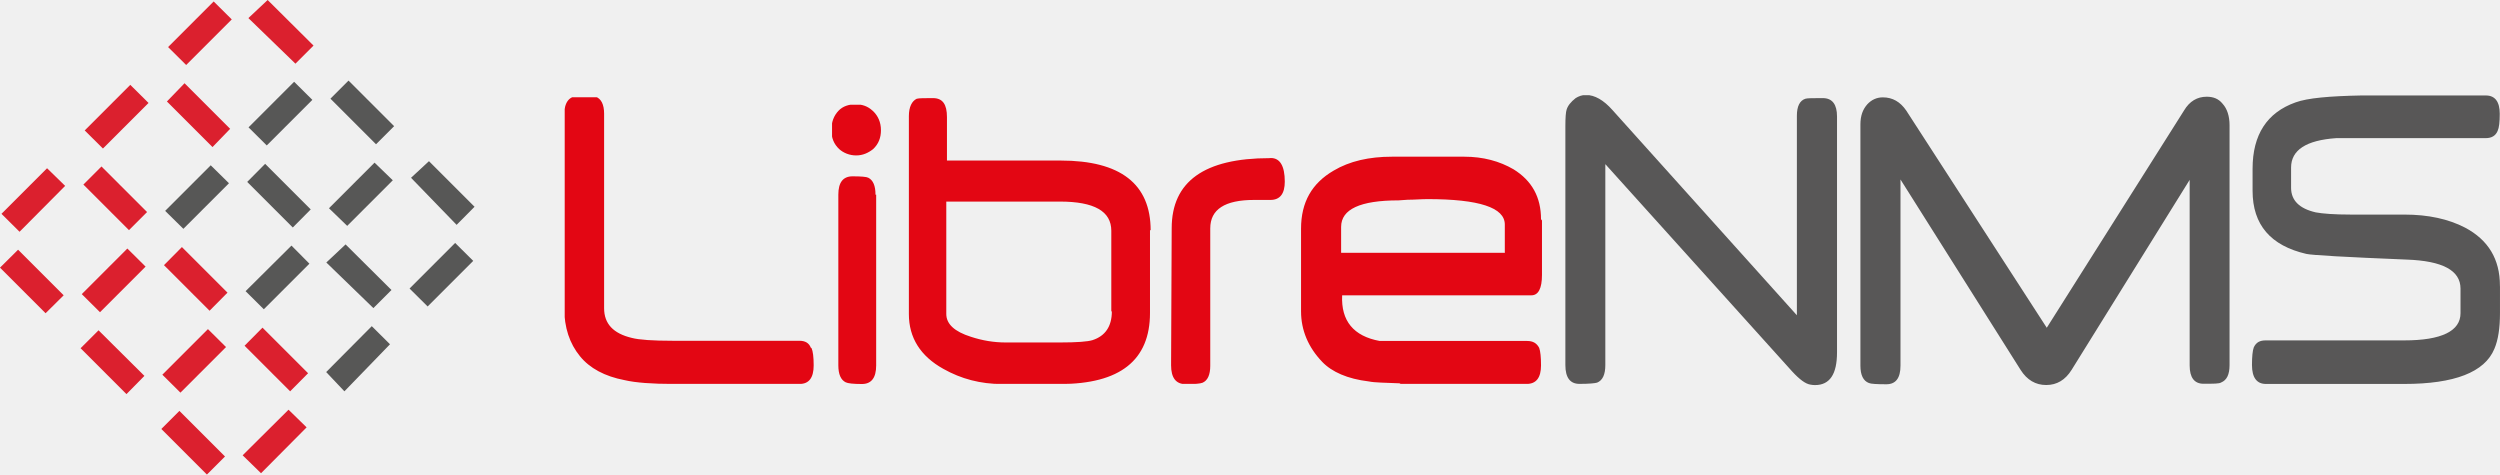
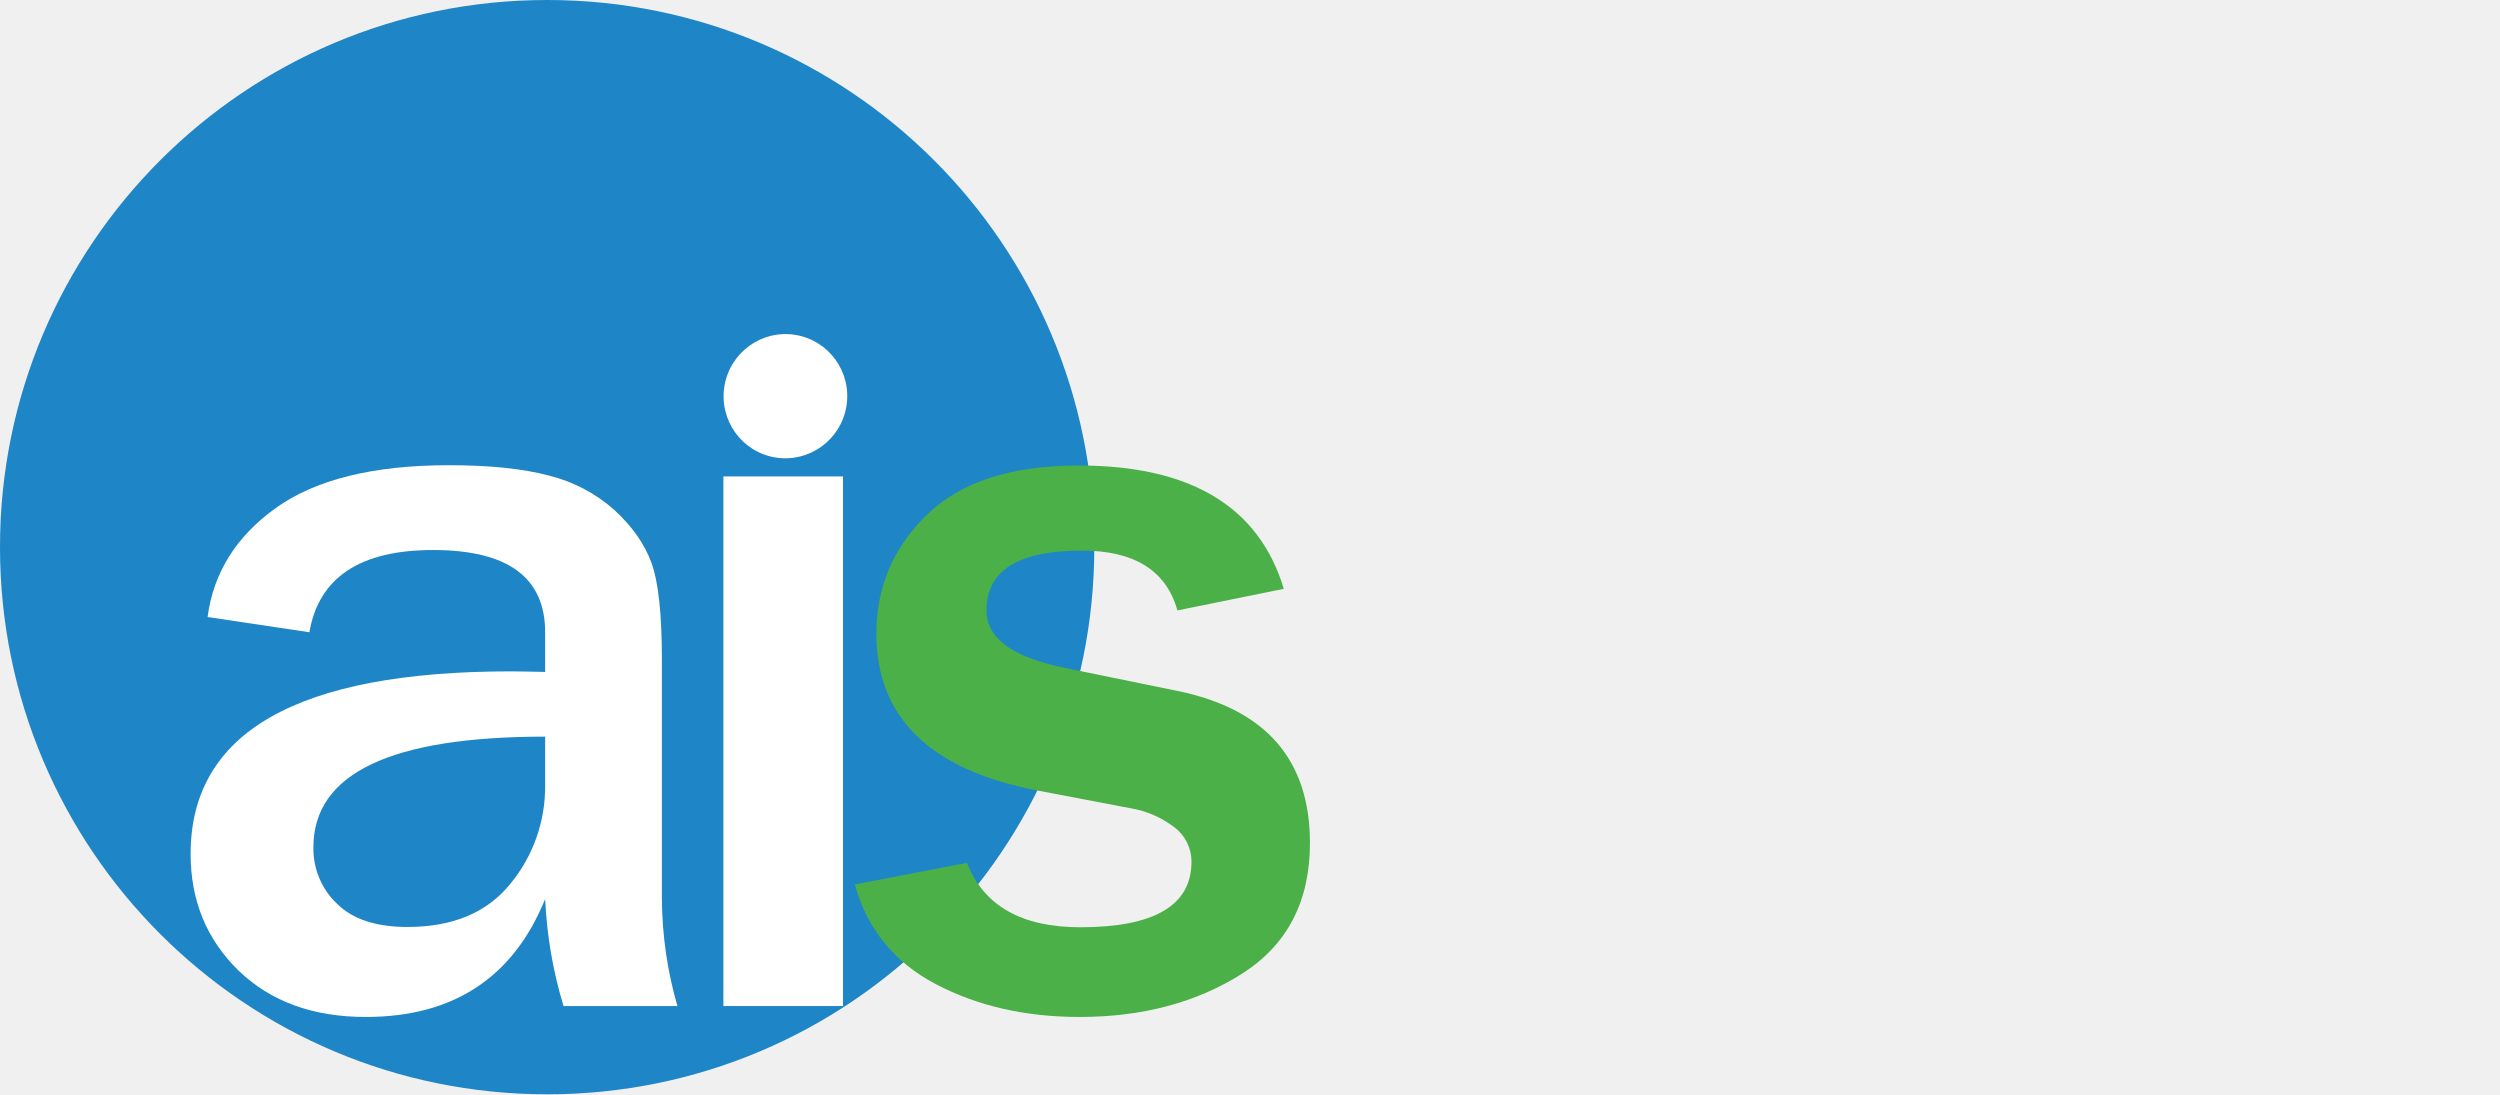
- <svg xmlns="http://www.w3.org/2000/svg" viewBox="0 0 170 32.275">
-   <defs>
-     <clipPath id="a">
-       <path d="M0 102.05h453.54V0H0v102.05z" />
-     </clipPath>
-     <clipPath id="b">
-       <path d="M162.4 71.84h8.16V27.6h-8.16v44.24z" />
-     </clipPath>
-     <clipPath id="c">
-       <path d="M118.17 73.02h161.68v-45.4H118.17V73z" />
-     </clipPath>
-     <clipPath id="d">
-       <path d="M283.72 73.35h154.62v-46H283.72v46z" />
-     </clipPath>
-   </defs>
-   <g clip-path="url(#a)" transform="matrix(.41103 0 0 -.42925 -10.172 37.96)">
-     <g clip-path="url(#b)">
-       <path d="M169.7 57.6V30.54c0-1.96-.8-2.94-2.36-2.94-1.43 0-2.32.1-2.68.27-.8.37-1.22 1.27-1.22 2.68V57.6c0 1.93.78 2.9 2.35 2.9 1.4 0 2.3-.07 2.6-.22.8-.38 1.2-1.27 1.2-2.7m-.4 13.25c.8-.74 1.3-1.75 1.3-3.02 0-1.2-.4-2.2-1.3-3-.8-.6-1.7-1-2.8-1-1.1 0-2.1.4-2.8 1-.9.8-1.3 1.8-1.3 3 0 1.3.4 2.3 1.2 3.1.7.7 1.7 1 2.8 1 1.1 0 2-.3 2.8-1" fill="#e30613" />
-     </g>
-     <g clip-path="url(#c)">
-       <path d="M273.7 48.47v4.4c0 2.68-4.25 4.02-12.78 4.02-1.05 0-2.15-.1-3.3-.1l-1.5-.1c-6.33 0-9.5-1.4-9.5-4.2v-4.1h27.1zm6.15 5.03v-8.6c0-2.17-.6-3.25-1.76-3.25h-31.3c-.2-4.06 1.9-6.47 6.2-7.23h24.4c1 0 1.6-.37 2-1.1.2-.54.3-1.45.3-2.77 0-1.96-.8-2.94-2.4-2.94h-20.8l-.2.1c-2.4.1-4.1.1-5.1.3-3.5.4-6.1 1.5-7.7 3.1-2.3 2.3-3.5 5-3.5 8v13.1c0 4.2 1.8 7.2 5.4 9.2 2.64 1.5 5.86 2.2 9.65 2.2H267c3.1 0 5.82-.7 8.15-2 3.03-1.8 4.54-4.4 4.54-7.9M235 63.4c1.5 0 2.3-1.25 2.3-3.74 0-1.93-.8-2.9-2.38-2.9h-2.7c-4.84 0-7.25-1.5-7.25-4.5V30.5c0-1.45-.43-2.35-1.28-2.7-.4-.15-1.3-.22-2.8-.22-1.6 0-2.4 1-2.4 3l.1 21.7c0 7.4 5.4 11.1 16.2 11.1M208.6 39.1v12.77c0 3.1-2.82 4.63-8.5 4.63h-18.8V38.7c0-1.6 1.36-2.8 4.08-3.62 1.9-.6 3.82-.9 5.75-.9h8.96c2.8 0 4.6.13 5.4.37 2.1.65 3.2 2.17 3.2 4.56M215 52V38.86c0-7.5-4.96-11.26-14.87-11.26h-9.66c-3.48 0-6.7.8-9.66 2.4-3.8 2.03-5.7 4.93-5.7 8.68v31.36c0 1.46.5 2.38 1.3 2.75.4.1 1.3.1 2.7.1 1.6 0 2.3-1 2.3-3V63h18.8c9.9 0 14.9-3.7 14.9-11.07M159 33.3c.24-.5.36-1.43.36-2.75 0-1.96-.78-2.94-2.33-2.94h-20.8c-3.64 0-6.35.2-8.14.6-3.3.6-5.8 1.9-7.4 3.8-1.7 2-2.6 4.5-2.6 7.7v30.5c0 2 .8 3 2.3 3 1.6 0 2.6 0 2.9-.1.9-.3 1.4-1.2 1.4-2.7V39.6c0-2.44 1.5-4 4.6-4.7 1.2-.3 3.5-.45 6.7-.45h21c1 0 1.6-.37 1.9-1.1" fill="#e30613" />
-     </g>
-     <g clip-path="url(#d)">
-       <path d="M438.34 42.94v-4.07c0-2.4-.3-4.3-.93-5.7-1.6-3.7-6.6-5.56-14.9-5.56h-22.9c-1.5 0-2.3 1-2.3 3 0 1.3.1 2.3.3 2.8.4.8 1 1.1 2 1.1h22.9c6.2 0 9.3 1.5 9.3 4.3v3.9c0 2.9-3 4.4-8.9 4.6-10.2.4-15.7.7-16.6.9-5.9 1.3-8.9 4.6-8.9 10v3.5c0 5.4 2.4 8.9 7.1 10.5 2 .7 5.6 1 10.9 1.1H436c1.53 0 2.3-1 2.3-2.9 0-1.3-.1-2.2-.35-2.72-.34-.77-1-1.14-1.97-1.14h-24.72c-5-.33-7.48-1.9-7.48-4.66v-3.2c0-2 1.36-3.3 4.08-3.9 1.1-.2 3.04-.35 5.84-.35h8.83c3.94 0 7.27-.7 10.02-2.06 3.85-1.95 5.78-5 5.78-9.2M393.6 68.4V30.6c0-1.5-.46-2.4-1.4-2.76-.3-.2-1.26-.2-2.9-.2-1.54 0-2.3 1-2.3 2.9v29.4l-19.53-30.1c-1.04-1.6-2.44-2.4-4.2-2.4-1.77 0-3.18.8-4.24 2.4L339.16 60V30.5c0-1.96-.78-2.94-2.33-2.94-1.63 0-2.6.06-2.9.2-.92.33-1.4 1.25-1.4 2.75v38.2c0 1.4.4 2.4 1.14 3.2.68.7 1.53 1.1 2.57 1.1 1.6 0 2.88-.7 3.88-2.1l23.24-34.4 22.7 34.4c.93 1.5 2.2 2.2 3.76 2.2 1.07 0 1.94-.3 2.62-1.1.77-.8 1.16-2 1.16-3.4m-64.94 1.8V32.6c0-3.45-1.2-5.17-3.64-5.17-.24 0-.48.02-.74.07-.8.1-1.8.8-3.05 2.1l-30.9 32.83V30.6c0-1.5-.45-2.43-1.36-2.78-.32-.1-1.3-.2-2.92-.2-1.55 0-2.33 1-2.33 2.98v37.88c0 1.32.07 2.18.2 2.57.2.64.7 1.24 1.5 1.84.5.3 1.06.5 1.7.5 1.45 0 2.92-.8 4.4-2.4l30.5-32.5v31.6c0 1.5.47 2.4 1.4 2.7.32.1 1.28.1 2.9.1 1.56 0 2.34-1 2.34-2.9" fill="#585757" />
-     </g>
-   </g>
-   <path d="M18.03 11.14l3.1 3.1-1.22 1.23-3.1-3.1zm5.67-5.66l3.1 3.1-1.23 1.23-3.1-3.1zm-.2 11.14l3.12 3.1-1.23 1.23-3.2-3.1zm5.67-5.66l3.1 3.1-1.22 1.23-3.1-3.2zM16.9 8.66l3.1-3.1 1.24 1.23-3.1 3.1zm5.47 5.5l3.1-3.1 1.24 1.2-3.1 3.1zm5.48 5.46l3.1-3.1 1.23 1.22-3.1 3.1zm-16.62-5.28l3.1-3.1 1.24 1.22-3.1 3.1zm5.47 5.46l3.12-3.1 1.22 1.23-3.1 3.1zm5.48 5.5l3.1-3.12 1.24 1.23-3.1 3.2z" fill="#575756" />
-   <path d="M6.7 22.46l3.12 3.1L8.6 26.8l-3.12-3.12zm5.67-5.66l3.1 3.1-1.22 1.23-3.1-3.1zm-.17 11.14l3.1 3.1-1.23 1.23-3.1-3.1zm5.65-5.66l3.1 3.1-1.22 1.23-3.1-3.1zm-16.62-5.3l3.1 3.1L3.1 21.3 0 18.2zm5.67-5.66l3.1 3.1-1.23 1.23-3.1-3.1zm5.65-5.66l3.1 3.1-1.2 1.24-3.1-3.1zM18.2 0l3.12 3.1-1.23 1.23-3.2-3.1zm-6.77 3.2l3.1-3.1 1.23 1.22-3.1 3.1zM5.76 8.87l3.1-3.1L10.1 7 7 10.1zM.1 14.54l3.1-3.1 1.23 1.2-3.1 3.12zM5.56 20l3.1-3.1 1.24 1.23-3.1 3.1zm5.48 5.48l3.1-3.1 1.23 1.22-3.1 3.1zm5.46 5.48l3.12-3.1 1.23 1.2-3.1 3.12z" fill="#db202e" />
+ <svg xmlns="http://www.w3.org/2000/svg" version="1.1" id="Layer_5" x="0px" y="0px" viewBox="0 0 869.5 380.5" style="enable-background:new 0 0 869.5 380.5;" xml:space="preserve">
+   <style type="text/css">
+ 	.st0{fill:#1E85C7;}
+ 	.st1{fill:#FFFFFF;}
+ 	.st2{fill:#4BB048;}
+ </style>
+   <circle class="st0" cx="190.3" cy="190.3" r="190.3" />
+   <path class="st1" d="M235.6,349.9H196c-3.7-12.1-5.8-24.6-6.4-37.2c-11.1,27.3-31.9,41-62.4,41c-18.4,0-33.1-5.4-44.2-16.1  c-11.1-10.8-16.7-24.3-16.7-40.6c0-42.3,37.1-63.5,111.4-63.5c2.9,0,6.9,0.1,11.9,0.2v-13.8c0-19.1-13-28.6-39-28.6  c-25.3,0-39.7,9.5-43,28.6l-35.4-5.3c2-15.3,9.9-28,23.7-37.9s33.9-14.9,60.2-14.9c14.2,0,25.8,1.2,34.8,3.6  c8.5,2.1,16.3,6.2,22.8,12c6.2,5.7,10.5,11.8,12.9,18.4c2.4,6.6,3.6,17.8,3.6,33.6v83.2C230.3,325.3,232.1,337.8,235.6,349.9z   M189.6,256.2c-53.7,0-80.6,12.8-80.6,38.5c-0.1,7.4,2.8,14.5,8.2,19.6c5.4,5.4,13.6,8.1,24.5,8.1c15.8,0,27.7-5,35.8-15  c7.9-9.6,12.2-21.7,12.1-34.2L189.6,256.2z" />
+   <path class="st1" d="M293.2,349.9h-41.6V165.7h41.6V349.9z" />
+   <path class="st2" d="M297.3,307.6l39-7.5c5.9,15,19.1,22.4,39.4,22.4c25.8,0,38.7-7.6,38.7-22.8c0-4.7-2.2-9.2-6-12  c-4.2-3.2-9-5.4-14.2-6.4l-33.6-6.4c-37.2-7.2-55.8-25.4-55.8-54.5c0-16.3,5.9-30.1,17.7-41.5c11.8-11.4,29.4-17,52.7-17  c38.9,0,62.7,14.3,71.3,42.9l-37,7.5c-3.9-13.9-15-20.8-33.2-20.8c-22.1,0-33.2,6.9-33.2,20.8c0,9.6,8.9,16.2,26.8,19.9l39.6,8.1  c30.8,6.3,46.1,24,46.1,52.9c0,20.3-7.9,35.5-23.7,45.5c-15.8,10-34.6,15-56.4,15c-18.9,0-35.5-3.8-50-11.4S301.6,323.1,297.3,307.6  z" />
+   <ellipse transform="matrix(0.1602 -0.9871 0.9871 0.1602 93.381 385.3962)" class="st1" cx="273.2" cy="137.8" rx="21.6" ry="21.5" />
</svg>
